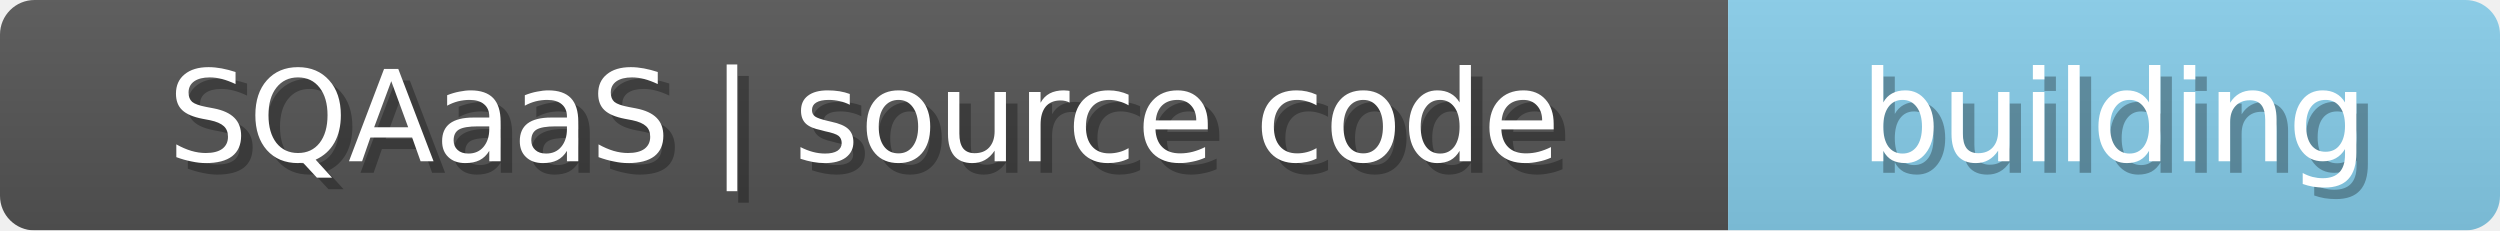
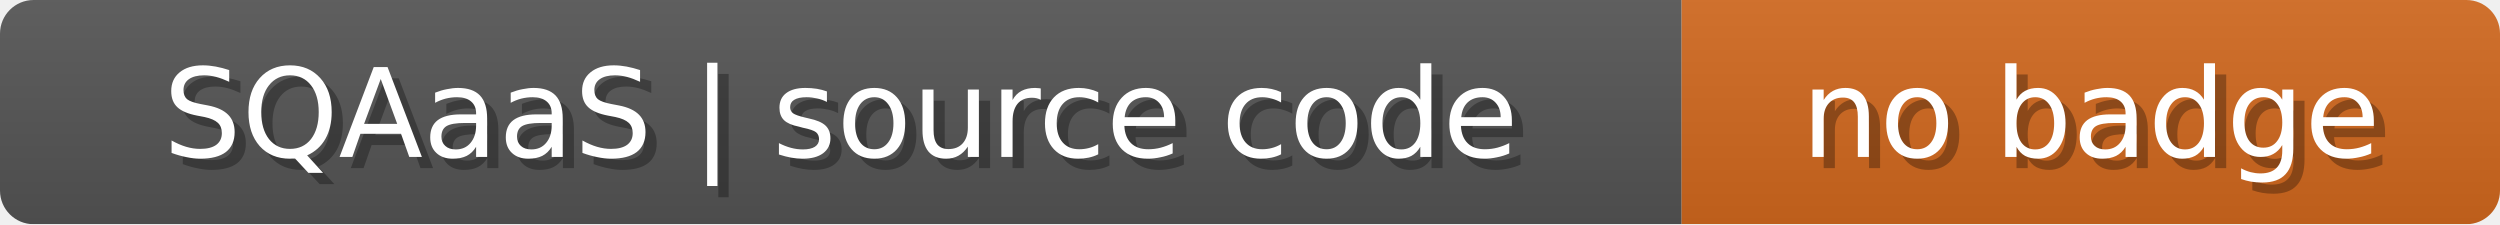
- <svg xmlns="http://www.w3.org/2000/svg" width="217" height="20">
+ <svg xmlns="http://www.w3.org/2000/svg" width="223" height="20">
  <linearGradient id="b" x2="0" y2="100%">
    <stop offset="0" stop-color="#bbb" stop-opacity=".1" />
    <stop offset="1" stop-opacity=".1" />
  </linearGradient>
-   <mask id="anybadge_63">
-     <rect width="217" height="20" rx="3" fill="#fff" />
+   <mask id="anybadge_64">
+     <rect width="223" height="20" rx="3" fill="#fff" />
  </mask>
-   <g mask="url(#anybadge_63)">
+   <g mask="url(#anybadge_64)">
    <path fill="#555" d="M0 0h150v20H0z" />
-     <path fill="#87CEEB" d="M150 0h67v20H150z" />
-     <path fill="url(#b)" d="M0 0h217v20H0z" />
+     <path fill="#D2691E" d="M150 0h73v20H150z" />
+     <path fill="url(#b)" d="M0 0h223v20H0z" />
  </g>
  <g fill="#fff" text-anchor="middle" font-family="DejaVu Sans,Verdana,Geneva,sans-serif" font-size="11">
    <text x="76.0" y="15" fill="#010101" fill-opacity=".3">SQAaaS | source code</text>
    <text x="75.0" y="14">SQAaaS | source code</text>
  </g>
  <g fill="#fff" text-anchor="middle" font-family="DejaVu Sans,Verdana,Geneva,sans-serif" font-size="11">
-     <text x="184.5" y="15" fill="#010101" fill-opacity=".3">building</text>
-     <text x="183.5" y="14">building</text>
+     <text x="187.5" y="15" fill="#010101" fill-opacity=".3">no badge</text>
+     <text x="186.5" y="14">no badge</text>
  </g>
</svg>
